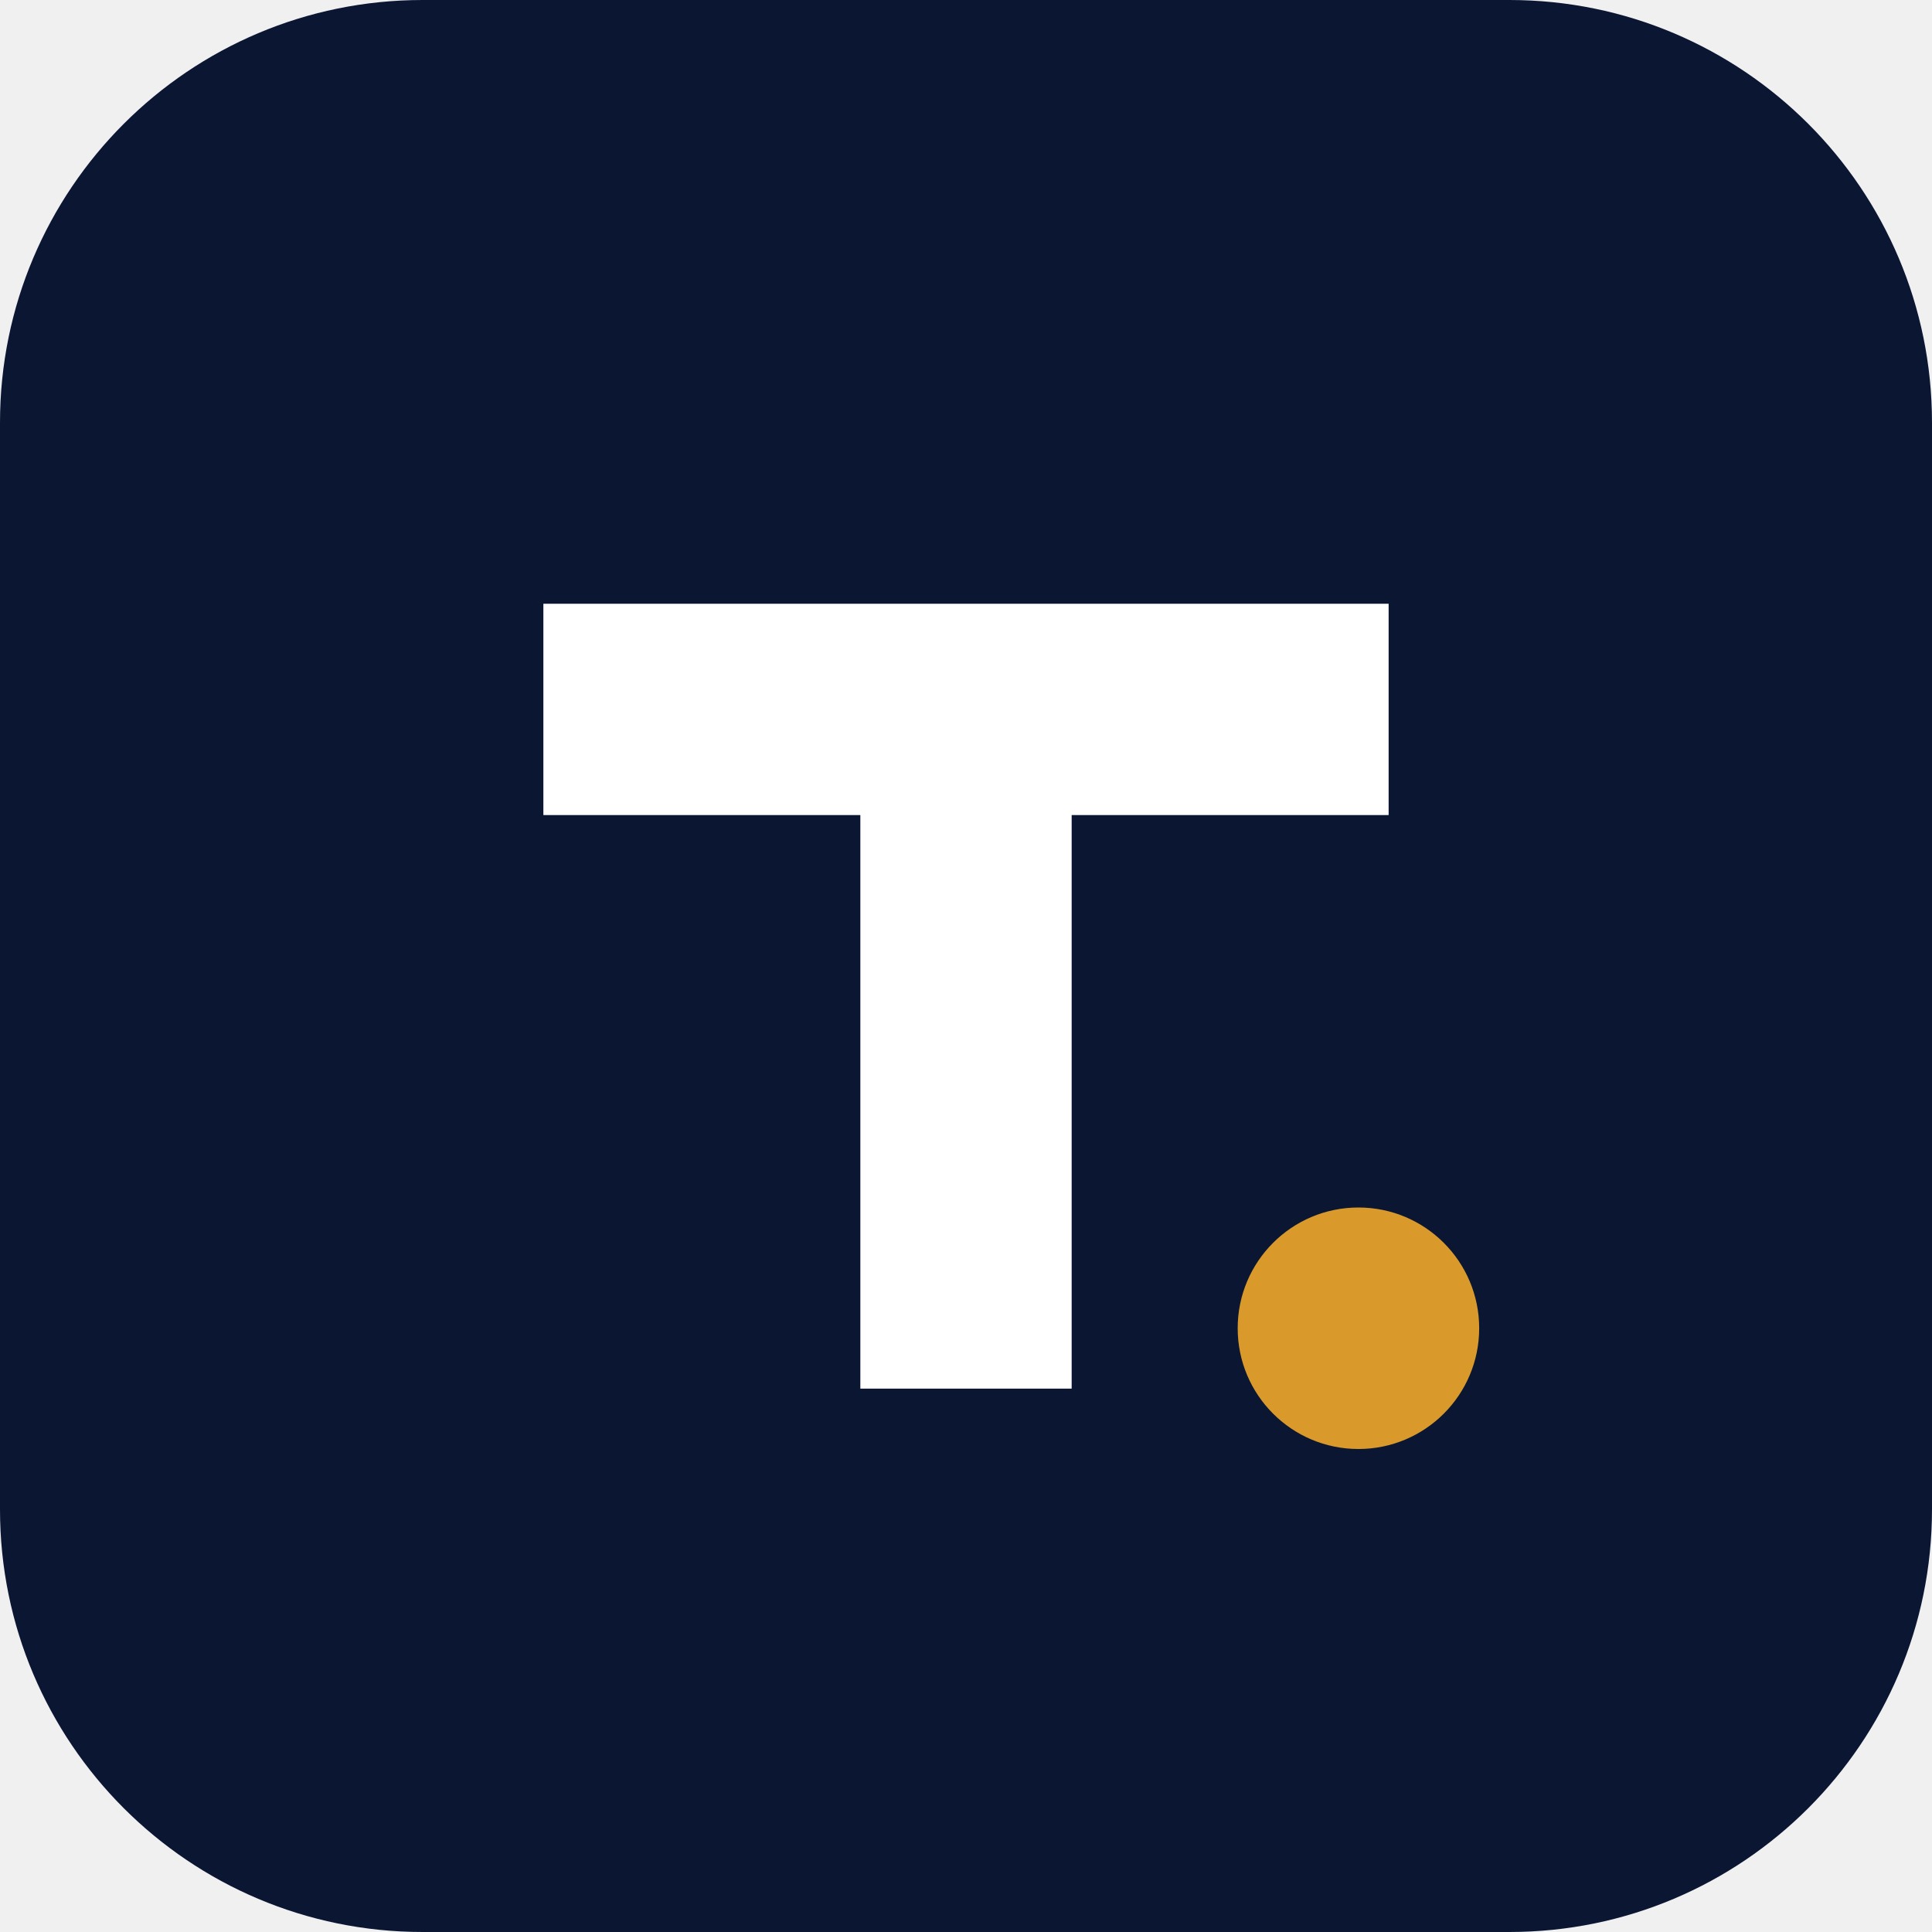
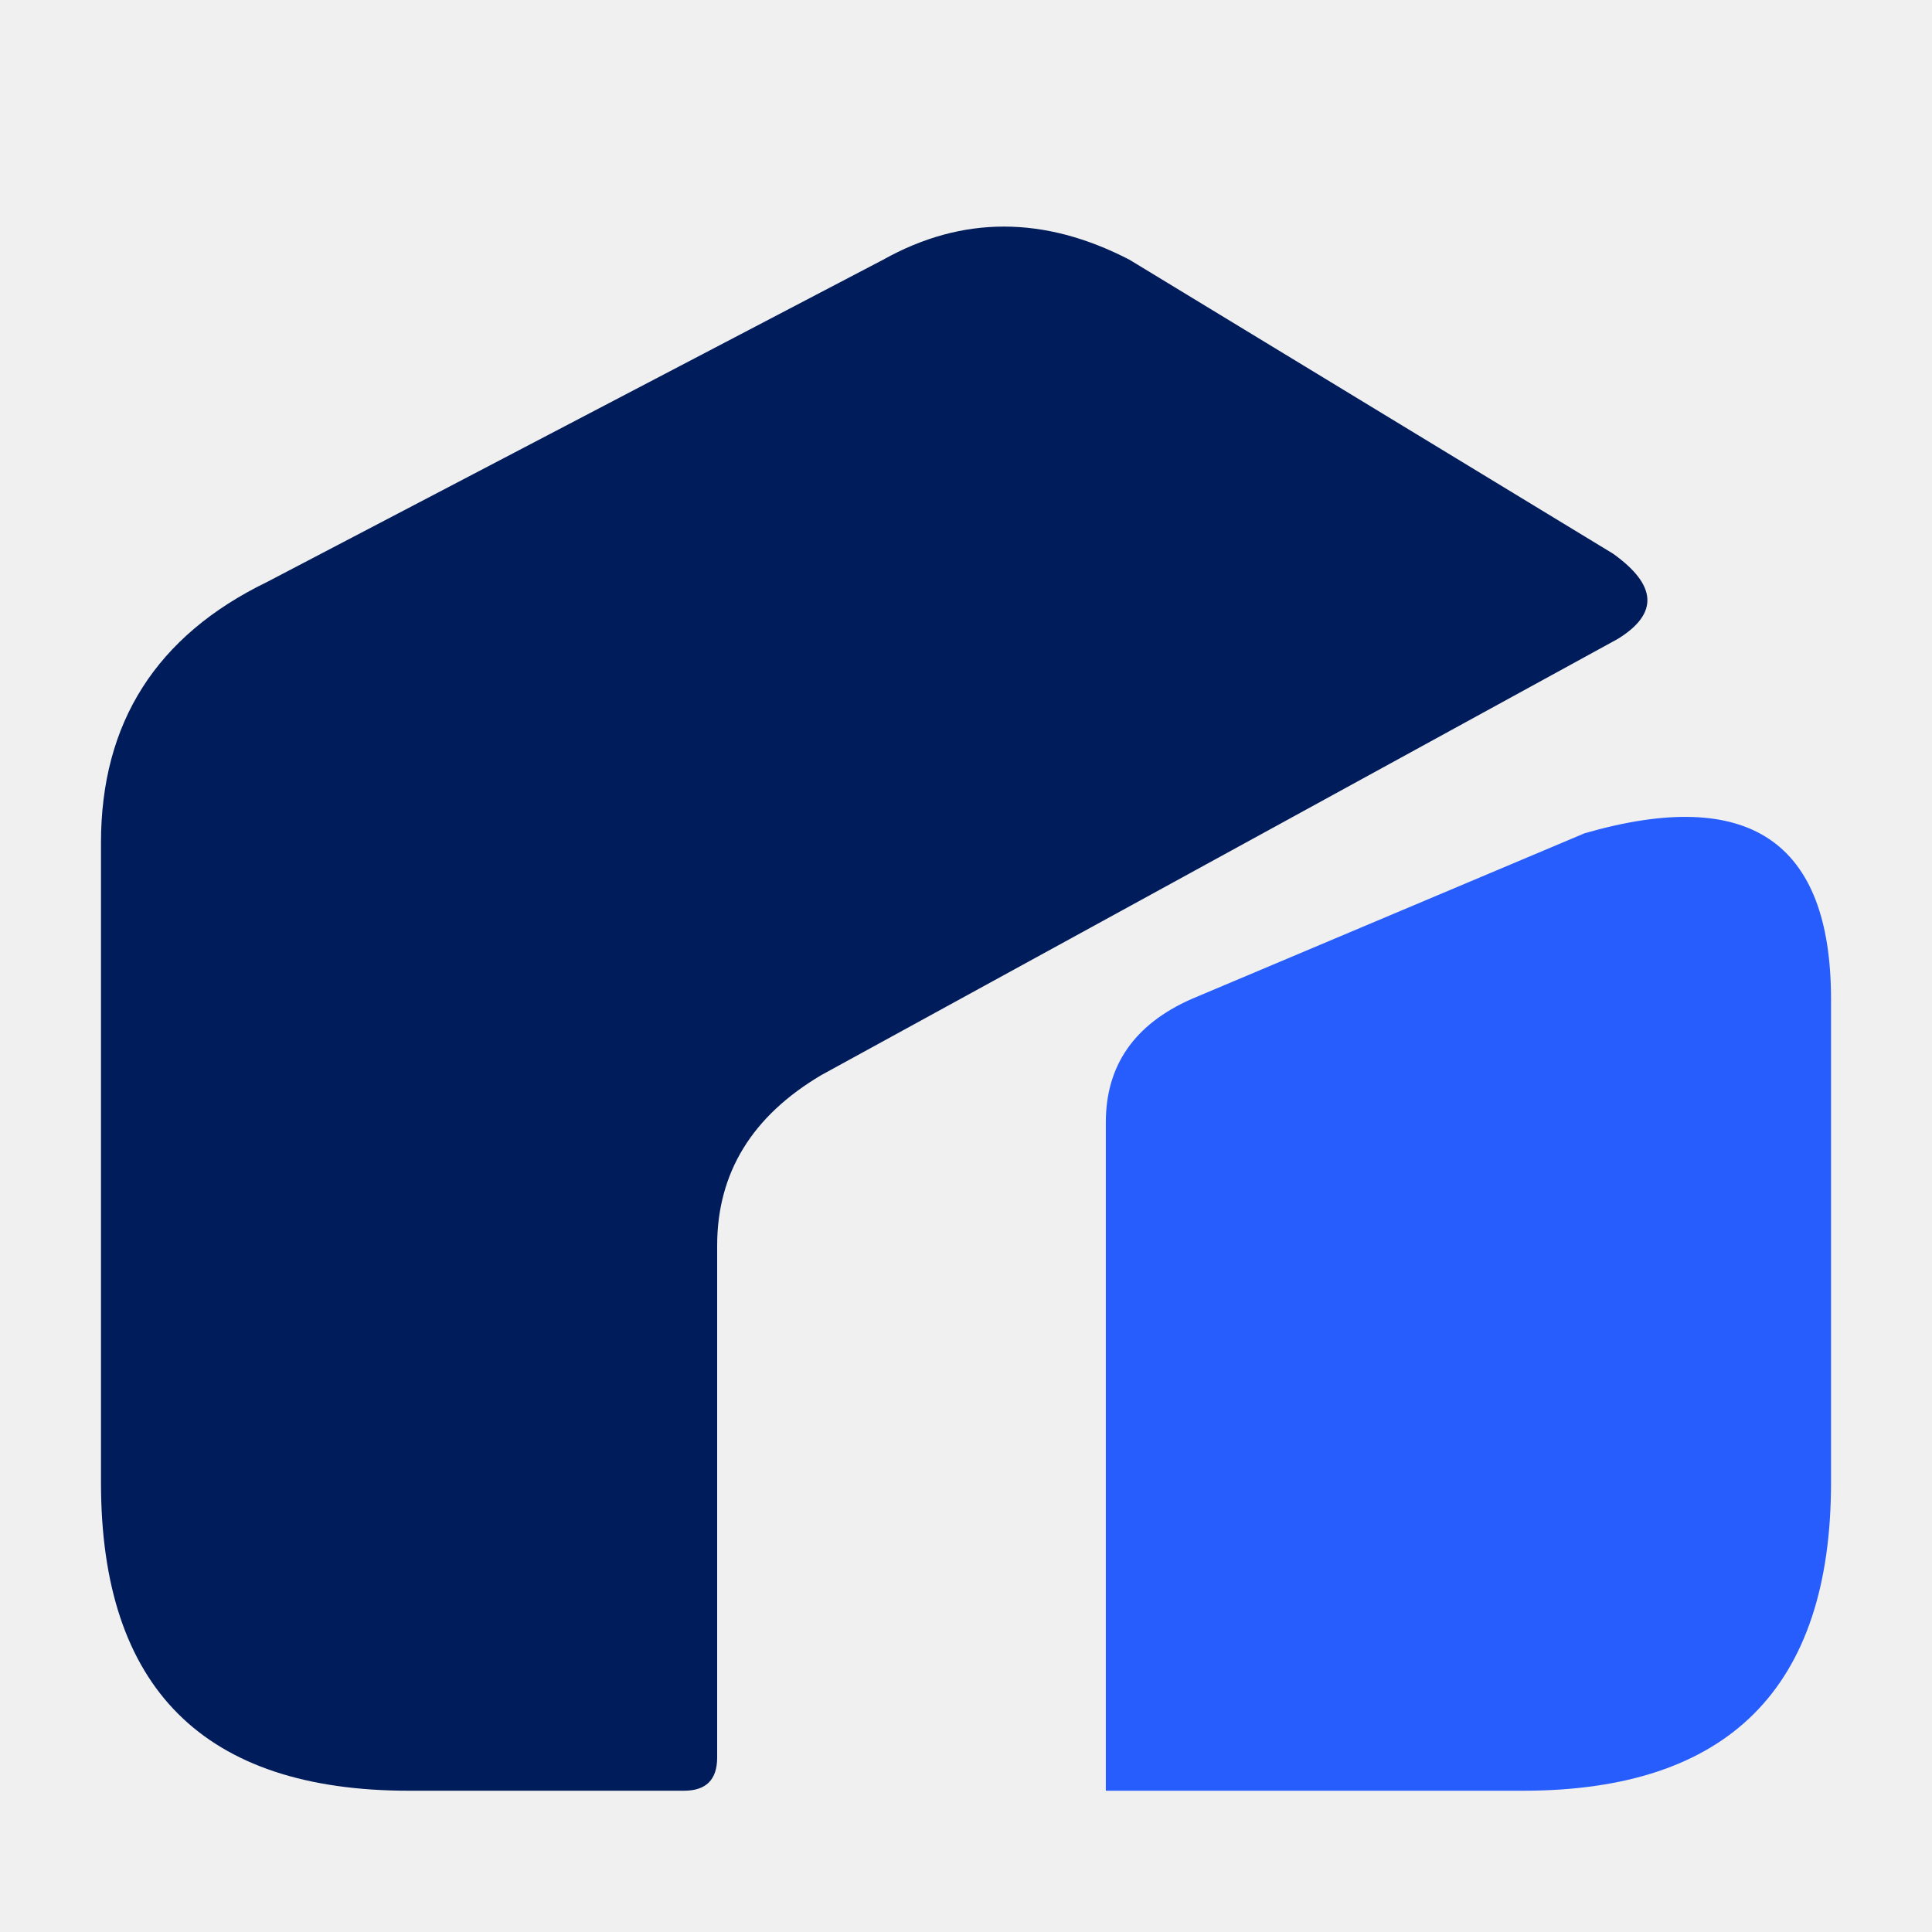
- <svg xmlns="http://www.w3.org/2000/svg" viewBox="0 0 64 64">
-   <rect width="64" height="64" rx="14" fill="#0B1633" />
-   <path d="M18 20h28v7H35.5v19h-7V27H18z" fill="#FFFFFF" />
-   <circle cx="45" cy="44" r="4" fill="#D99A2B" />
+ <svg xmlns="http://www.w3.org/2000/svg" viewBox="0 0 1000 1000">
+   <g transform="translate(40 100.1067) scale(2.453333)">
+     <path fill="#011C5B" d="M5 272V137Q5 99 40 82L170 14Q195 0 222 14L324 76Q338 86 325 94L157 186Q135 199 135 222V330Q135 337 128 337H70Q5 337 5 272Z" />
+     <path fill="#275DFC" d="M217 337V196Q217 178 235 170L318 135Q370 120 370 170V272Q370 337 305 337Z" />
+   </g>
</svg>
